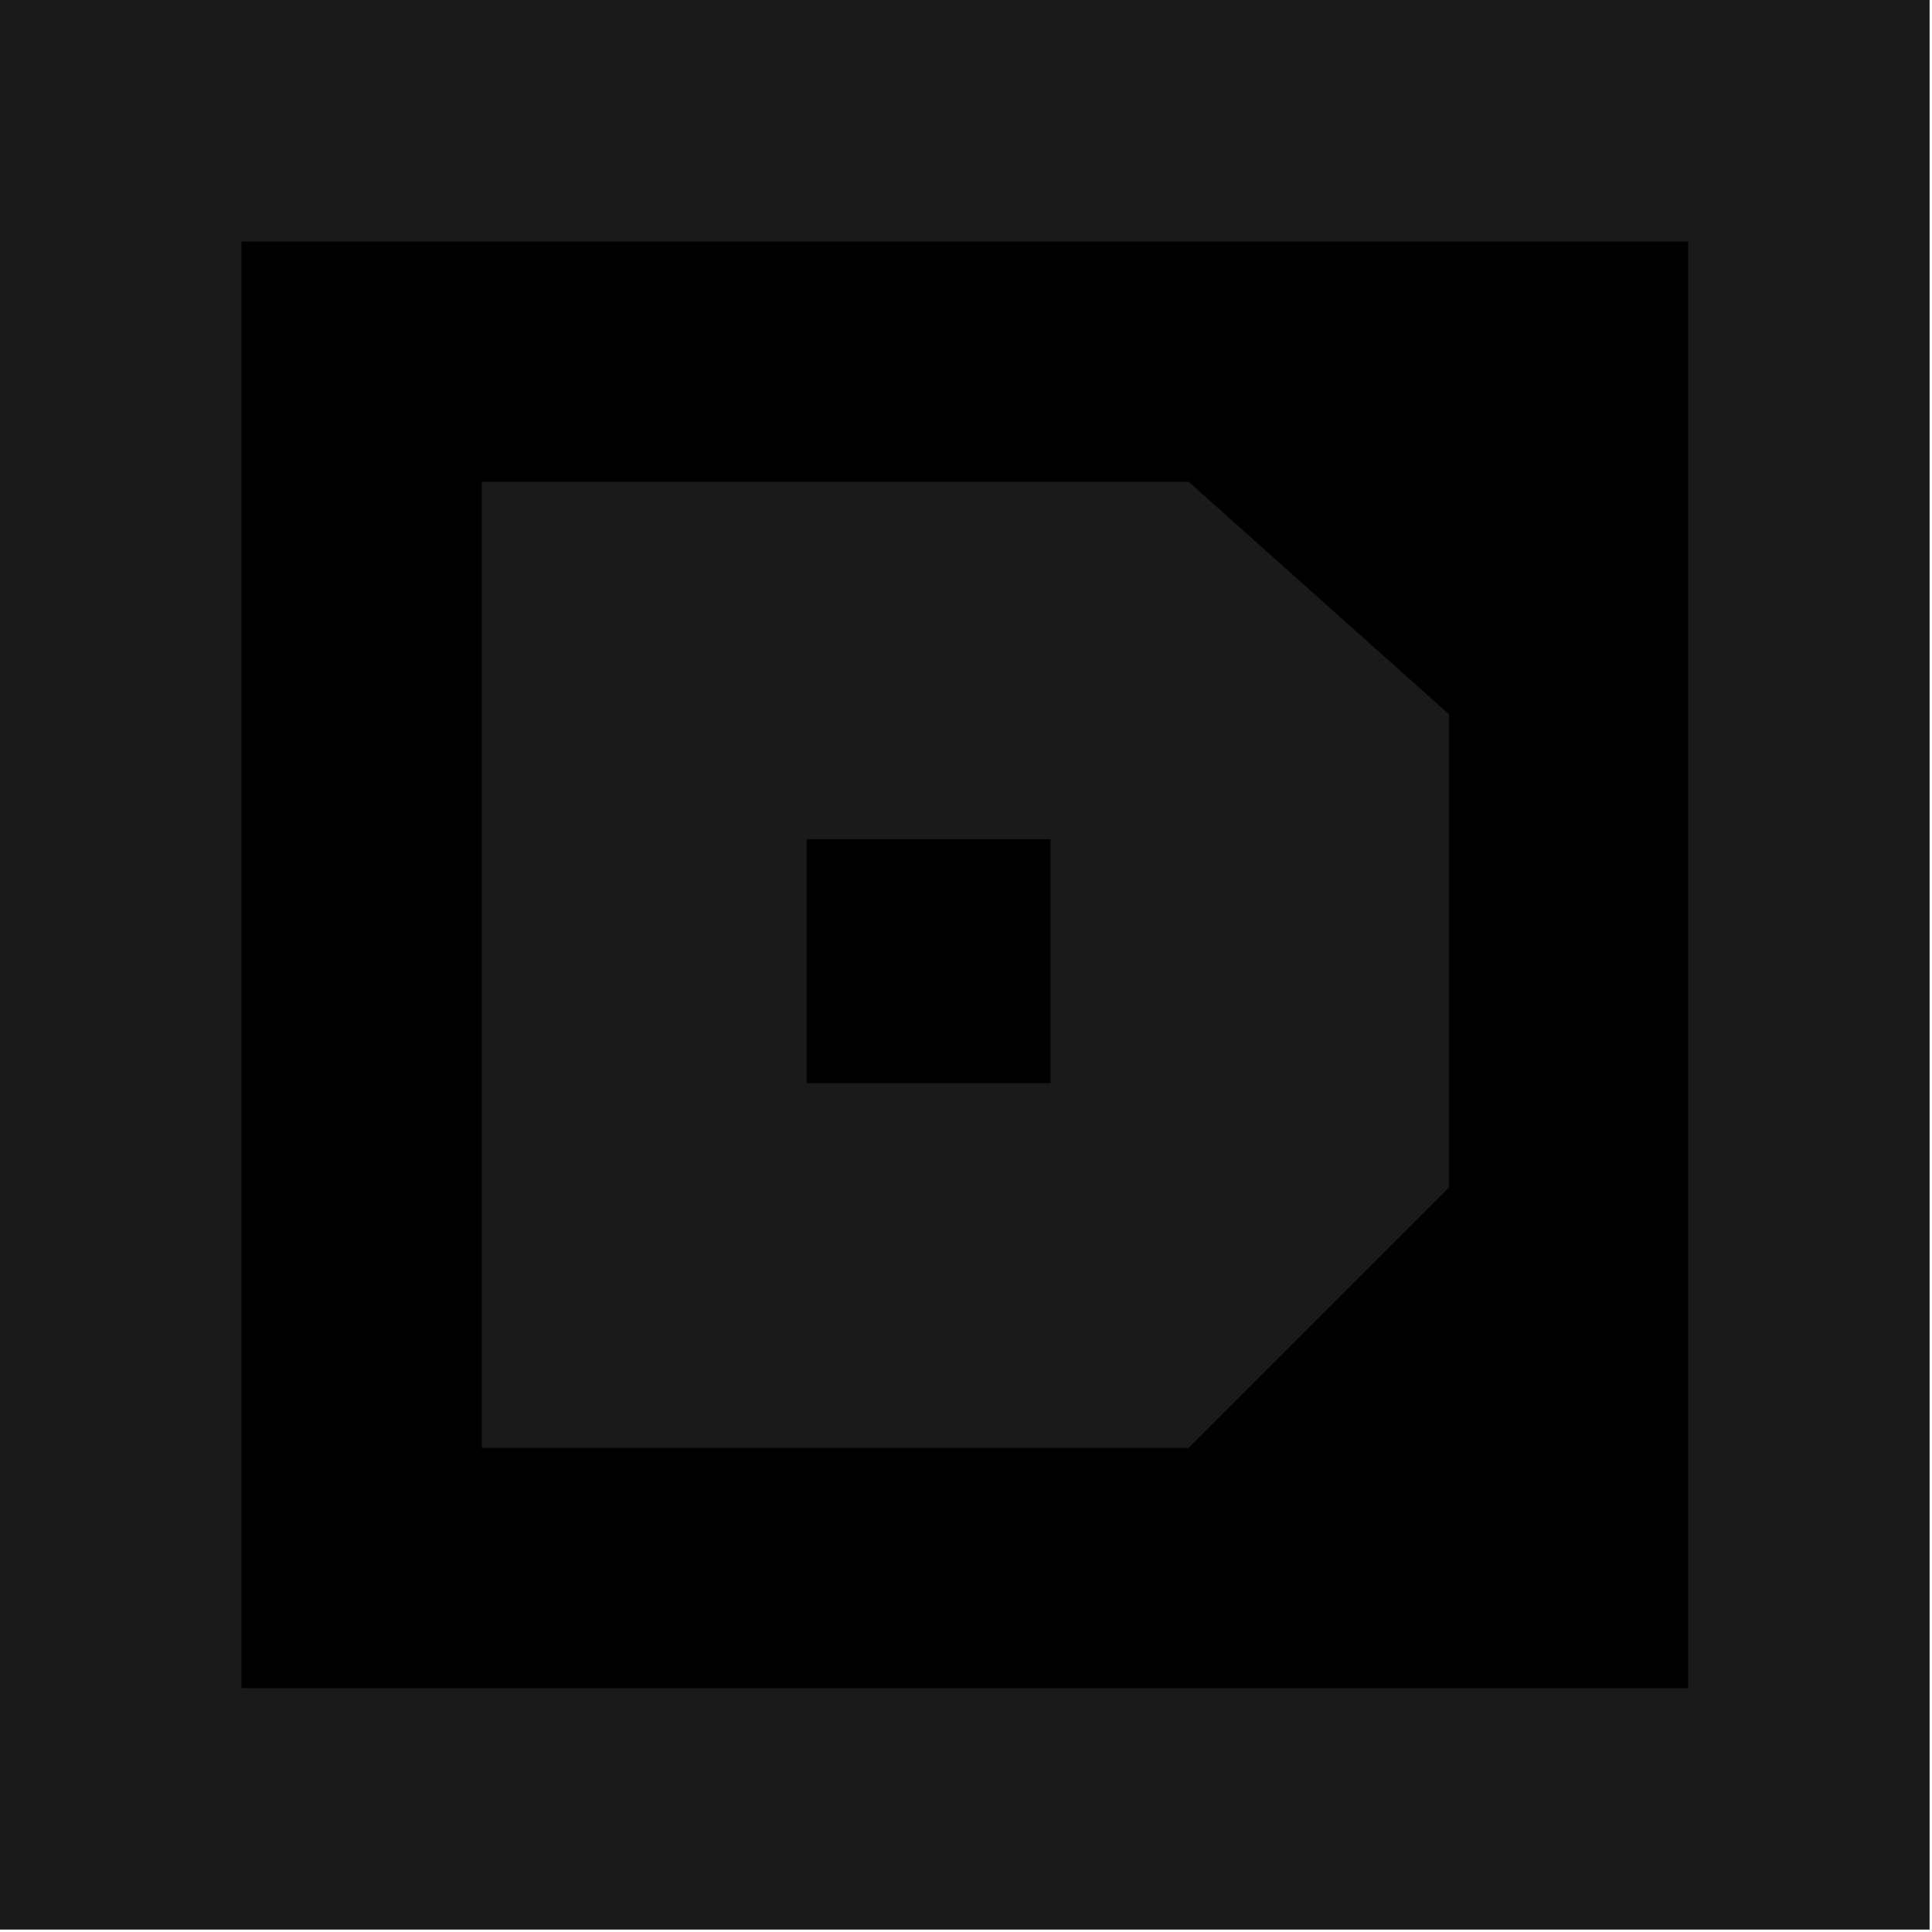
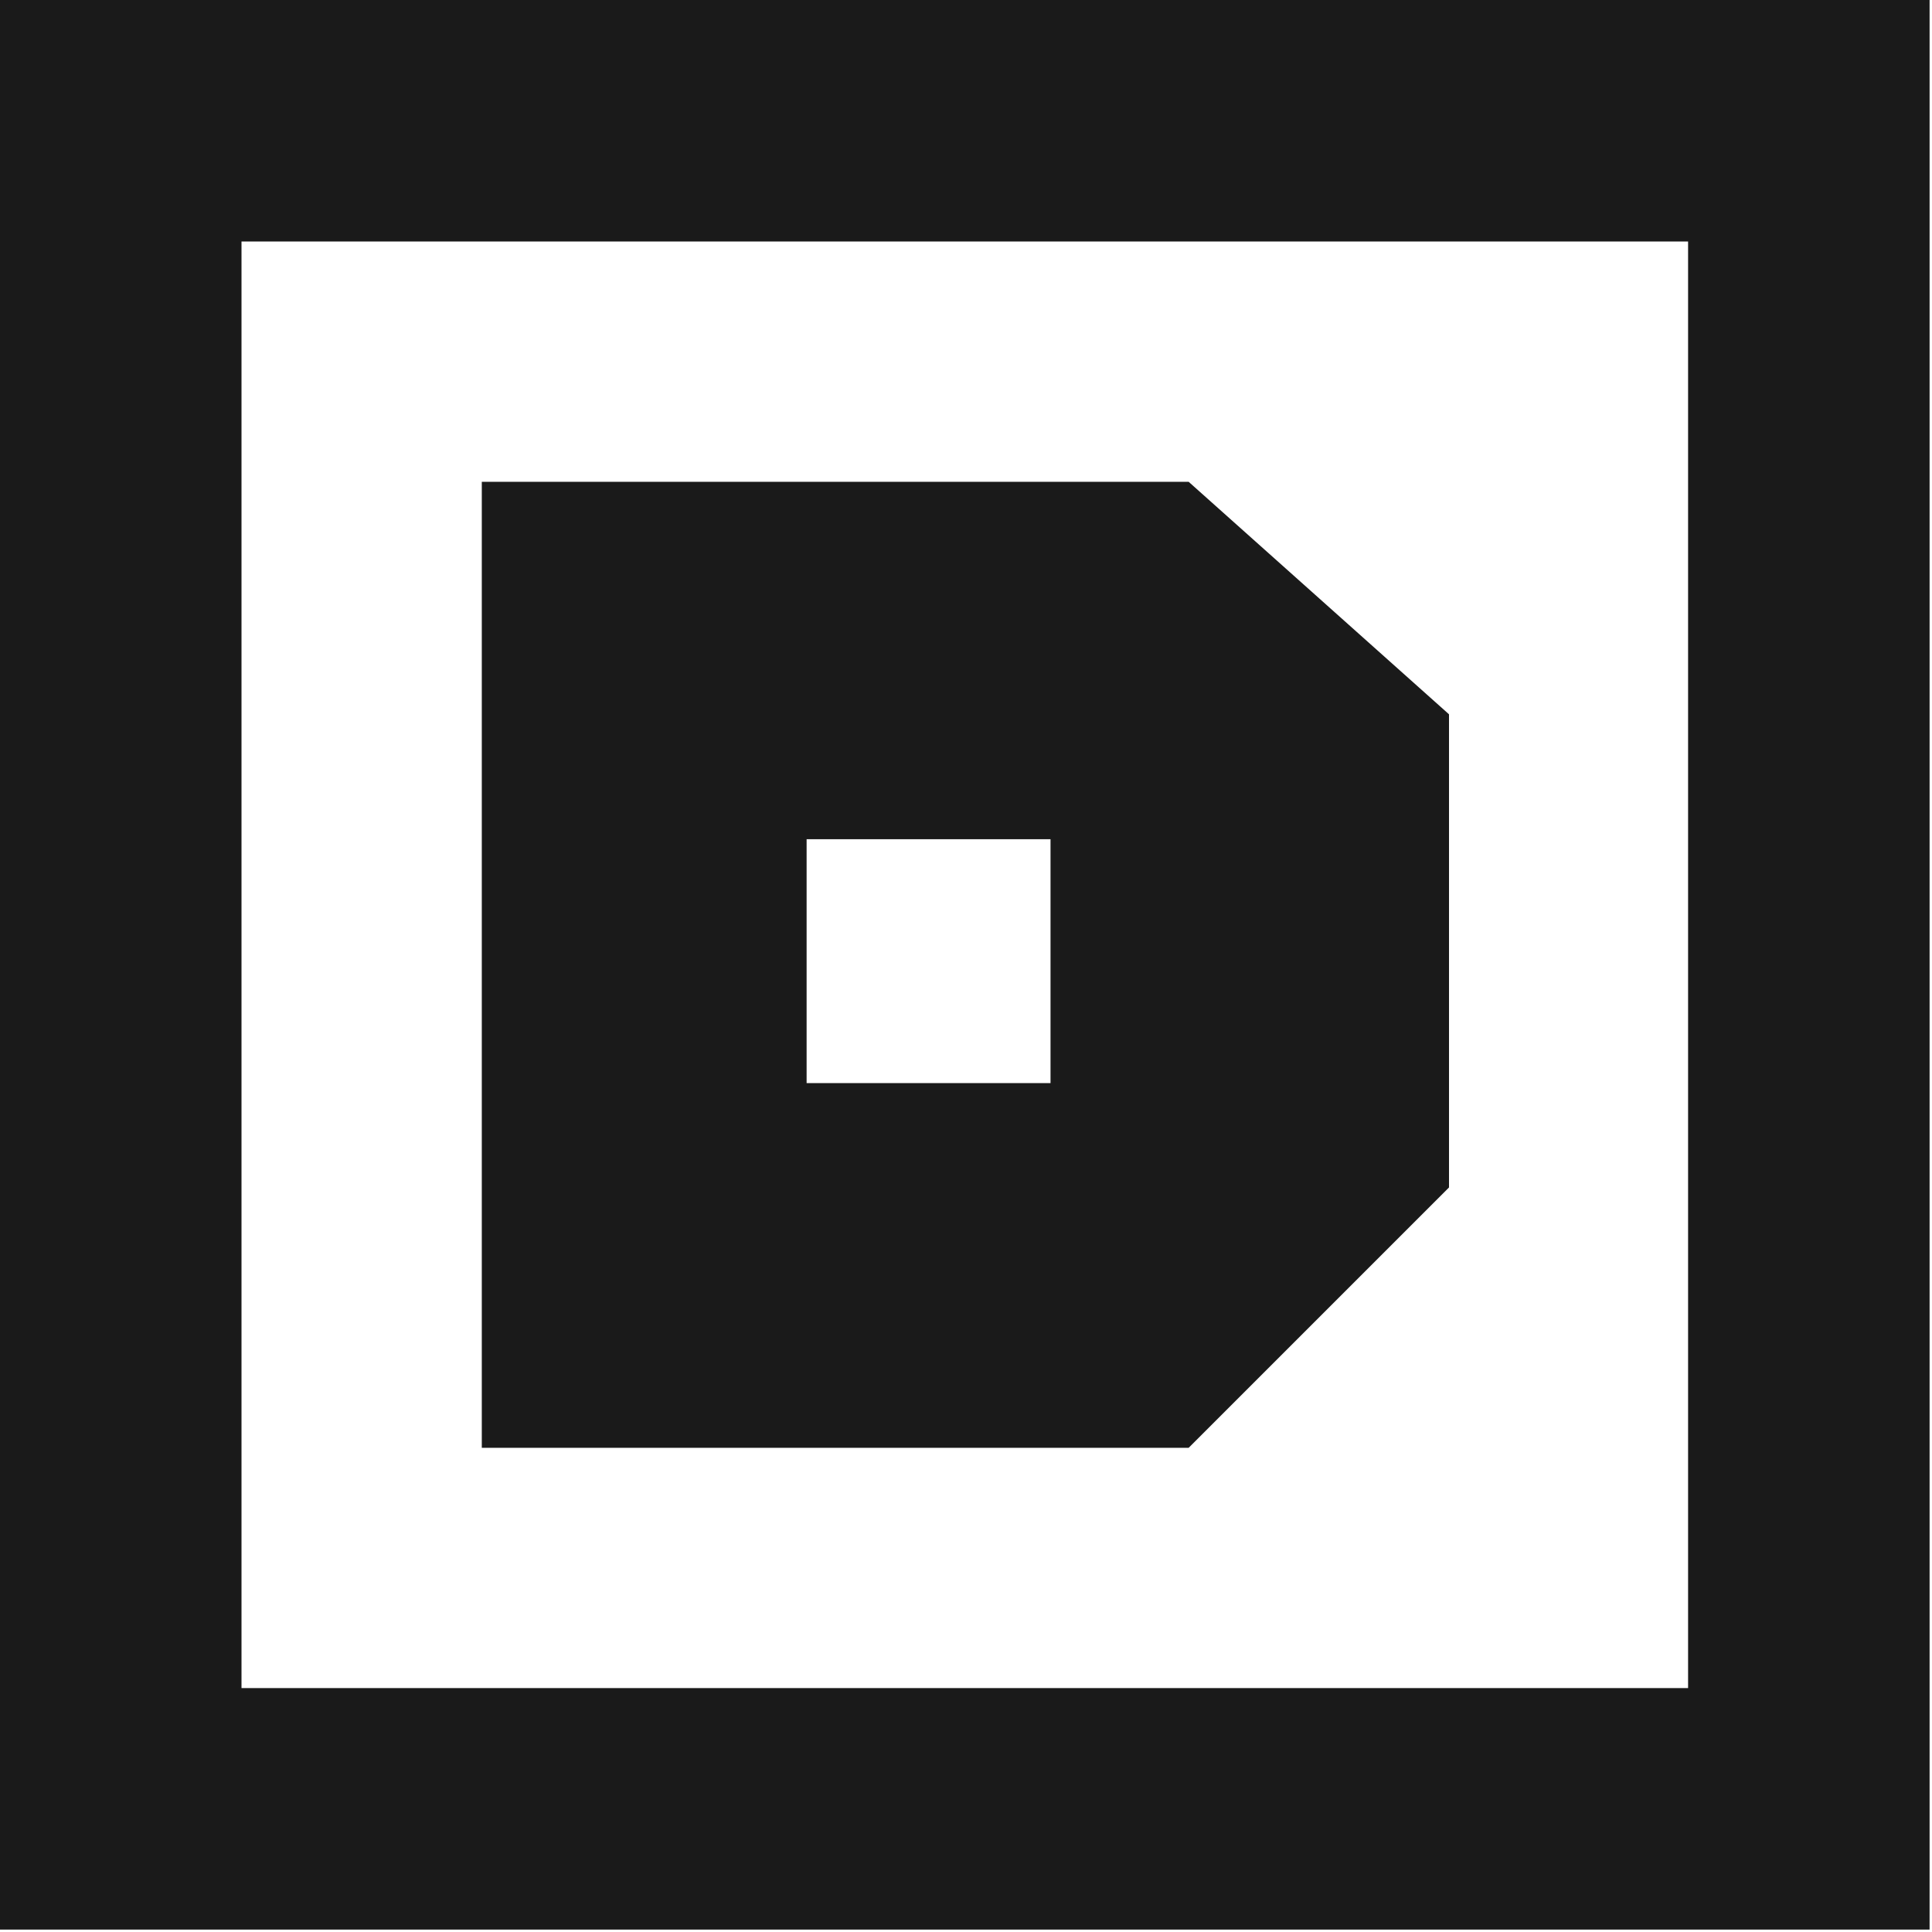
<svg xmlns="http://www.w3.org/2000/svg" viewBox="0 0 32 32">
-   <rect width="32" height="32" fill="white" />
+   <style>
+     .bg { fill: white; }
+     .frame { fill: none; stroke: #1A1A1A; }
+     .shape { fill: #1A1A1A; }
+     @media (prefers-color-scheme: dark) {
+       .bg { fill: #09090b; }
+       .frame { stroke: white; }
+       .shape { fill: white; }
+     }
+   </style>
+   <rect class="bg" width="32" height="32" />
  <g transform="scale(0.04)">
-     <rect x="50" y="50" width="699" height="699" stroke="#1A1A1A" stroke-width="100" />
-     <path d="M492.333 199.627L599.833 295.627L600 295.776V491.707L492.207 599.5H199.5V199.5H492.19L492.333 199.627ZM334 347.5V448.5H435V347.5H334Z" fill="#1A1A1A" />
+     <rect x="50" y="50" width="699" height="699" class="frame" stroke-width="100" />
+     <path class="shape" d="M492.333 199.627L599.833 295.627L600 295.776V491.707L492.207 599.5H199.5V199.5H492.19L492.333 199.627ZM334 347.5V448.5H435V347.5H334Z" />
  </g>
</svg>
